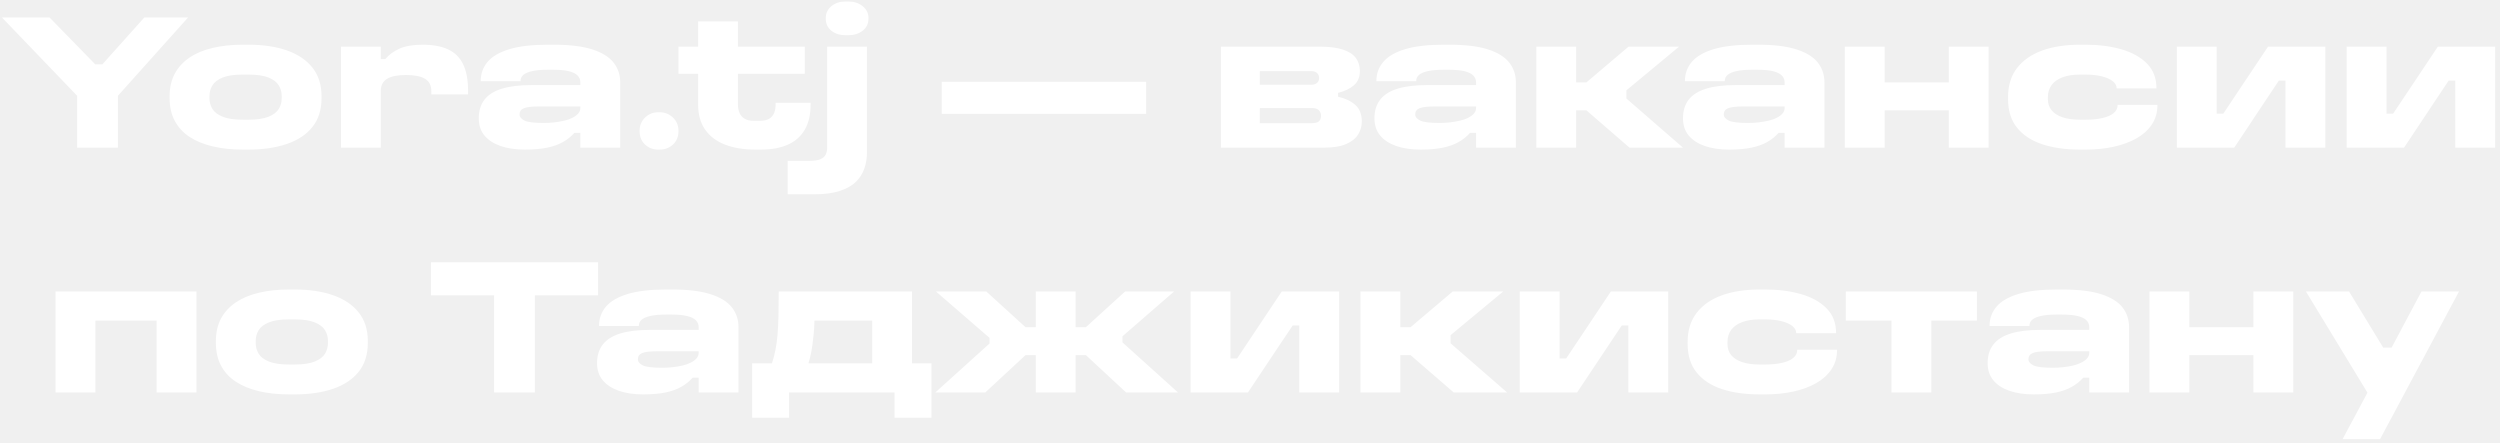
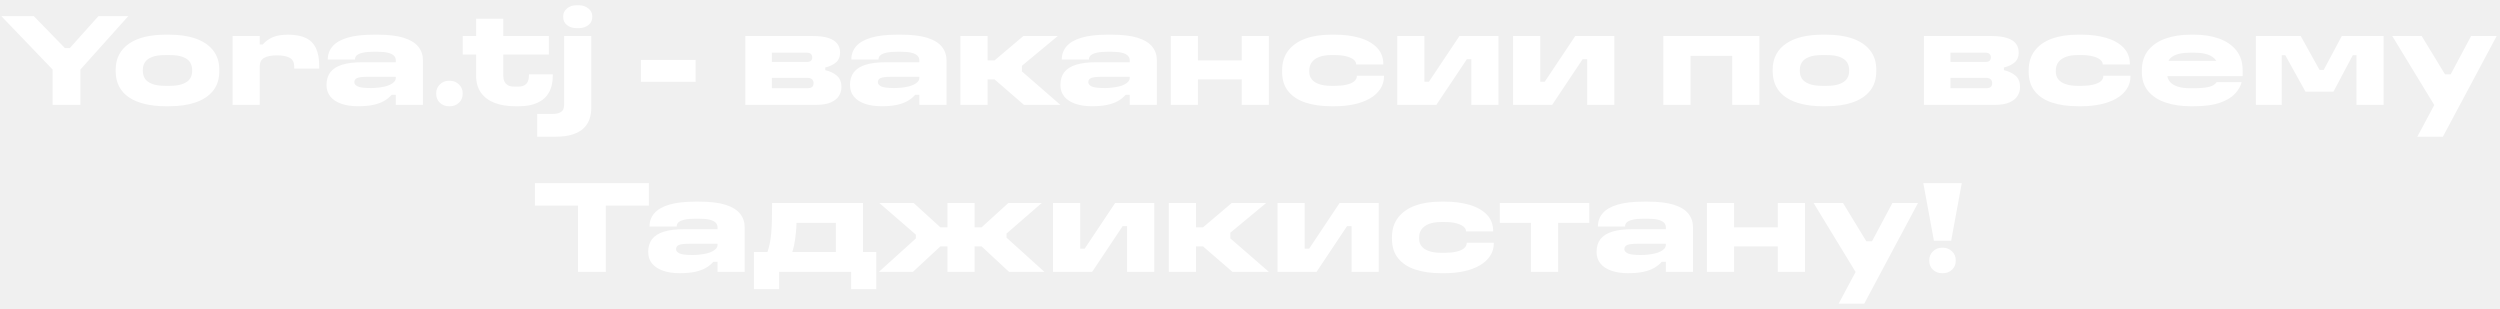
- <svg xmlns="http://www.w3.org/2000/svg" width="491" height="87" fill="none" viewBox="0 -29 491 87">
-   <path fill="#fff" d="M15.15 -10.19L15.15 0L23.16 0L23.16 -10.19L36.94 -25.57L28.35 -25.57L20.11 -16.37L18.7 -16.37L9.73 -25.57L0.38 -25.57ZM47.66 0.38L48.81 0.38Q53.12 0.38 56.34 -0.73Q59.57 -1.83 61.36 -4.06Q63.15 -6.3 63.15 -9.73L63.15 -10.11Q63.15 -13.47 61.36 -15.72Q59.57 -17.97 56.34 -19.1Q53.12 -20.22 48.81 -20.22L47.66 -20.22Q44.42 -20.22 41.77 -19.59Q39.11 -18.97 37.22 -17.69Q35.34 -16.41 34.32 -14.52Q33.31 -12.63 33.31 -10.11L33.31 -9.73Q33.31 -7.17 34.32 -5.27Q35.34 -3.36 37.22 -2.12Q39.11 -0.88 41.77 -0.25Q44.42 0.38 47.66 0.38ZM55.33 -9.73Q55.33 -8.55 54.74 -7.59Q54.15 -6.64 52.72 -6.07Q51.29 -5.49 48.81 -5.49L47.66 -5.49Q45.18 -5.49 43.75 -6.07Q42.32 -6.64 41.73 -7.59Q41.14 -8.55 41.14 -9.73L41.14 -10.11Q41.14 -11.3 41.73 -12.25Q42.32 -13.2 43.75 -13.78Q45.18 -14.35 47.66 -14.35L48.81 -14.35Q51.29 -14.35 52.72 -13.78Q54.15 -13.2 54.74 -12.25Q55.33 -11.3 55.33 -10.11ZM66.97 -19.84L66.97 0L74.79 0L74.79 -11.14Q74.79 -12.78 76.03 -13.53Q77.27 -14.27 79.75 -14.27Q82.23 -14.27 83.47 -13.53Q84.71 -12.78 84.71 -11.14L84.71 -10.46L91.93 -10.46L91.93 -11.14Q91.93 -14.35 90.97 -16.35Q90.02 -18.35 88.03 -19.29Q86.05 -20.22 83 -20.22Q80.21 -20.22 78.49 -19.46Q76.78 -18.7 75.67 -17.4L74.72 -17.4L74.79 -17.32L74.79 -19.84ZM113.98 -2.9L113.98 0L121.81 0L121.81 -12.82Q121.81 -15.07 120.49 -16.73Q119.17 -18.39 116.29 -19.31Q113.41 -20.22 108.75 -20.22L107.61 -20.22Q102.99 -20.22 100.07 -19.35Q97.15 -18.47 95.78 -16.87Q94.41 -15.26 94.41 -13.09L94.41 -13.05L102.23 -13.05L102.23 -13.09Q102.23 -13.81 102.78 -14.29Q103.34 -14.77 104.52 -15.03Q105.7 -15.3 107.57 -15.3L108.64 -15.3Q110.55 -15.3 111.71 -15.02Q112.88 -14.73 113.43 -14.18Q113.98 -13.62 113.98 -12.82L113.98 -12.29L104.37 -12.29Q100.86 -12.29 98.57 -11.58Q96.28 -10.88 95.15 -9.43Q94.03 -7.98 94.03 -5.76Q94.03 -3.74 95.15 -2.38Q96.28 -1.03 98.32 -0.32Q100.36 0.38 103.11 0.38Q105.66 0.38 107.48 0Q109.29 -0.38 110.57 -1.11Q111.85 -1.83 112.8 -2.9ZM113.98 -7.82Q113.98 -7.17 113.56 -6.7Q113.14 -6.22 112.42 -5.86Q111.69 -5.49 110.78 -5.29Q109.86 -5.08 108.83 -4.96Q107.8 -4.85 106.81 -4.85Q103.98 -4.85 103.01 -5.32Q102.04 -5.8 102.04 -6.53Q102.04 -7.4 102.9 -7.75Q103.76 -8.09 105.82 -8.09L113.98 -8.09ZM133.25 -3.24L133.25 -3.32Q133.25 -4.88 132.17 -5.91Q131.08 -6.95 129.59 -6.95L129.25 -6.95Q127.76 -6.95 126.69 -5.91Q125.62 -4.88 125.62 -3.32L125.62 -3.24Q125.62 -1.6 126.69 -0.61Q127.76 0.38 129.25 0.38L129.59 0.38Q131.08 0.38 132.17 -0.61Q133.25 -1.6 133.25 -3.24ZM137.11 -8.47Q137.11 -5.49 138.5 -3.53Q139.89 -1.56 142.41 -0.59Q144.93 0.38 148.33 0.38L149.47 0.38Q152.56 0.38 154.74 -0.59Q156.91 -1.56 158.06 -3.53Q159.2 -5.49 159.2 -8.47L159.2 -8.81L152.33 -8.81L152.33 -8.47Q152.33 -7.56 152.05 -6.83Q151.76 -6.11 151.09 -5.69Q150.42 -5.27 149.24 -5.27L148.1 -5.27Q146.91 -5.27 146.23 -5.69Q145.54 -6.11 145.24 -6.83Q144.93 -7.56 144.93 -8.47L144.93 -14.5L158.06 -14.5L158.06 -19.84L144.93 -19.84L144.93 -24.8L137.11 -24.8L137.11 -19.84L133.25 -19.84L133.25 -14.5L137.11 -14.5ZM162.45 0.04Q162.45 0.76 162.18 1.34Q161.91 1.91 161.17 2.25Q160.42 2.59 158.97 2.59L154.7 2.59L154.7 9.16L159.93 9.16Q162.94 9.16 164.96 8.49Q166.99 7.82 168.13 6.68Q169.28 5.53 169.77 4.06Q170.27 2.59 170.27 0.99L170.27 -19.84L162.45 -19.84ZM170.57 -25.38L170.57 -25.45Q170.57 -26.86 169.43 -27.78Q168.28 -28.7 166.72 -28.7L165.99 -28.7Q164.39 -28.7 163.28 -27.78Q162.18 -26.86 162.18 -25.45L162.18 -25.38Q162.18 -23.85 163.28 -22.97Q164.39 -22.09 165.99 -22.09L166.72 -22.09Q168.28 -22.09 169.43 -22.97Q170.57 -23.85 170.57 -25.38ZM184.96 -6.64L225.1 -6.64L225.1 -12.94L184.96 -12.94ZM239.79 0L260.02 0Q262.8 0 264.43 -0.73Q266.05 -1.45 266.75 -2.61Q267.46 -3.78 267.46 -5.11Q267.46 -7.29 266.16 -8.41Q264.87 -9.54 262.8 -10L262.8 -10.76Q264.79 -11.26 265.93 -12.27Q267.08 -13.28 267.08 -15.03Q267.08 -16.56 266.28 -17.63Q265.48 -18.7 263.72 -19.27Q261.97 -19.84 259.14 -19.84L239.79 -19.84ZM257.54 -12.36L247.43 -12.36L247.43 -15.03L257.54 -15.03Q258.3 -15.03 258.68 -14.65Q259.07 -14.27 259.07 -13.7Q259.07 -13.09 258.68 -12.73Q258.3 -12.36 257.54 -12.36ZM257.61 -4.81L247.43 -4.81L247.43 -7.78L257.61 -7.78Q258.61 -7.78 259.03 -7.35Q259.45 -6.91 259.45 -6.26Q259.45 -5.53 259.03 -5.17Q258.61 -4.81 257.61 -4.81ZM289.9 -2.9L289.9 0L297.72 0L297.72 -12.82Q297.72 -15.07 296.4 -16.73Q295.09 -18.39 292.21 -19.31Q289.33 -20.22 284.67 -20.22L283.53 -20.22Q278.91 -20.22 275.99 -19.35Q273.07 -18.47 271.7 -16.87Q270.32 -15.26 270.32 -13.09L270.32 -13.05L278.14 -13.05L278.14 -13.09Q278.14 -13.81 278.7 -14.29Q279.25 -14.77 280.43 -15.03Q281.62 -15.3 283.49 -15.3L284.56 -15.3Q286.46 -15.3 287.63 -15.02Q288.79 -14.73 289.34 -14.18Q289.9 -13.62 289.9 -12.82L289.9 -12.29L280.28 -12.29Q276.77 -12.29 274.48 -11.58Q272.19 -10.88 271.07 -9.43Q269.94 -7.98 269.94 -5.76Q269.94 -3.74 271.07 -2.38Q272.19 -1.03 274.23 -0.32Q276.27 0.38 279.02 0.38Q281.58 0.38 283.39 0Q285.2 -0.38 286.48 -1.11Q287.76 -1.83 288.71 -2.9ZM289.9 -7.82Q289.9 -7.17 289.48 -6.7Q289.06 -6.22 288.33 -5.86Q287.61 -5.49 286.69 -5.29Q285.78 -5.08 284.75 -4.96Q283.72 -4.85 282.72 -4.85Q279.9 -4.85 278.93 -5.32Q277.95 -5.8 277.95 -6.53Q277.95 -7.4 278.81 -7.75Q279.67 -8.09 281.73 -8.09L289.9 -8.09ZM301.73 -19.84L301.73 0L309.55 0L309.55 -7.33L311.57 -7.33L320.04 0L330.54 0L319.43 -9.65L319.43 -11.26L329.77 -19.84L319.85 -19.84L311.57 -12.82L309.55 -12.82L309.55 -19.84ZM350.5 -2.9L350.5 0L358.32 0L358.32 -12.82Q358.32 -15.07 357 -16.73Q355.68 -18.39 352.8 -19.31Q349.92 -20.22 345.27 -20.22L344.12 -20.22Q339.51 -20.22 336.59 -19.35Q333.67 -18.47 332.29 -16.87Q330.92 -15.26 330.92 -13.09L330.92 -13.05L338.74 -13.05L338.74 -13.09Q338.74 -13.81 339.3 -14.29Q339.85 -14.77 341.03 -15.03Q342.21 -15.3 344.08 -15.3L345.15 -15.3Q347.06 -15.3 348.22 -15.02Q349.39 -14.73 349.94 -14.18Q350.5 -13.62 350.5 -12.82L350.5 -12.29L340.88 -12.29Q337.37 -12.29 335.08 -11.58Q332.79 -10.88 331.66 -9.43Q330.54 -7.98 330.54 -5.76Q330.54 -3.74 331.66 -2.38Q332.79 -1.03 334.83 -0.32Q336.87 0.38 339.62 0.38Q342.18 0.38 343.99 0Q345.8 -0.38 347.08 -1.11Q348.36 -1.83 349.31 -2.9ZM350.5 -7.82Q350.5 -7.17 350.08 -6.7Q349.66 -6.22 348.93 -5.86Q348.21 -5.49 347.29 -5.29Q346.37 -5.08 345.34 -4.96Q344.31 -4.85 343.32 -4.85Q340.5 -4.85 339.52 -5.32Q338.55 -5.8 338.55 -6.53Q338.55 -7.4 339.41 -7.75Q340.27 -8.09 342.33 -8.09L350.5 -8.09ZM362.32 -19.84L362.32 0L370.15 0L370.15 -7.33L382.74 -7.33L382.74 0L390.56 0L390.56 -19.84L382.74 -19.84L382.74 -12.82L370.15 -12.82L370.15 -19.84ZM394.38 -9.54Q394.38 -6.11 396.15 -3.91Q397.93 -1.72 401.09 -0.67Q404.26 0.38 408.5 0.38L409.64 0.38Q412.54 0.38 415.1 -0.17Q417.66 -0.73 419.58 -1.81Q421.51 -2.9 422.62 -4.54Q423.72 -6.18 423.72 -8.4L423.72 -8.4L415.9 -8.4L415.9 -8.4Q415.9 -7.4 415.08 -6.75Q414.26 -6.11 412.85 -5.8Q411.44 -5.49 409.64 -5.49L408.5 -5.49Q406.48 -5.49 405.06 -5.97Q403.65 -6.45 402.93 -7.35Q402.2 -8.24 402.2 -9.54L402.2 -9.92Q402.2 -11.3 402.93 -12.29Q403.65 -13.28 405.06 -13.81Q406.48 -14.35 408.5 -14.35L409.64 -14.35Q411.44 -14.35 412.81 -14Q414.18 -13.66 414.95 -13.05Q415.71 -12.44 415.71 -11.64L415.71 -11.64L423.53 -11.64L423.53 -11.64Q423.53 -14.62 421.68 -16.5Q419.83 -18.39 416.66 -19.31Q413.5 -20.22 409.64 -20.22L408.5 -20.22Q404.26 -20.22 401.09 -19.08Q397.93 -17.93 396.15 -15.65Q394.38 -13.36 394.38 -9.92ZM448.87 -13.17L448.87 0L456.69 0L456.69 -19.84L445.44 -19.84L436.66 -6.68L435.36 -6.68L435.36 -19.84L427.54 -19.84L427.54 0L438.8 0L447.57 -13.17ZM482.22 -13.17L482.22 0L490.04 0L490.04 -19.84L478.79 -19.84L470.01 -6.68L468.71 -6.68L468.71 -19.84L460.89 -19.84L460.89 0L472.15 0L480.92 -13.17ZM10.91 28.24L10.91 48.08L18.74 48.08L18.74 33.96L30.76 33.96L30.76 48.08L38.58 48.08L38.58 28.24ZM56.74 48.46L57.89 48.46Q62.2 48.46 65.42 47.36Q68.65 46.25 70.44 44.02Q72.24 41.78 72.24 38.35L72.24 37.97Q72.24 34.61 70.44 32.36Q68.65 30.11 65.42 28.98Q62.2 27.86 57.89 27.86L56.74 27.86Q53.5 27.86 50.85 28.49Q48.2 29.12 46.31 30.39Q44.42 31.67 43.41 33.56Q42.4 35.45 42.4 37.97L42.4 38.35Q42.4 40.91 43.41 42.81Q44.42 44.72 46.31 45.96Q48.2 47.2 50.85 47.83Q53.5 48.46 56.74 48.46ZM64.41 38.35Q64.41 39.53 63.82 40.49Q63.23 41.44 61.8 42.01Q60.37 42.59 57.89 42.59L56.74 42.59Q54.26 42.59 52.83 42.01Q51.4 41.44 50.81 40.49Q50.22 39.53 50.22 38.35L50.22 37.97Q50.22 36.79 50.81 35.83Q51.4 34.88 52.83 34.31Q54.26 33.73 56.74 33.73L57.89 33.73Q60.37 33.73 61.8 34.31Q63.23 34.88 63.82 35.83Q64.41 36.79 64.41 37.97ZM97.04 29L97.04 48.08L105.05 48.08L105.05 29L117.46 29L117.46 22.51L84.64 22.51L84.64 29ZM137.22 45.18L137.22 48.08L145.04 48.08L145.04 35.26Q145.04 33.01 143.73 31.35Q142.41 29.69 139.53 28.77Q136.65 27.86 131.99 27.86L130.85 27.86Q126.23 27.86 123.31 28.73Q120.39 29.61 119.02 31.21Q117.65 32.82 117.65 34.99L117.65 35.03L125.47 35.03L125.47 34.99Q125.47 34.27 126.02 33.79Q126.58 33.31 127.76 33.05Q128.94 32.78 130.81 32.78L131.88 32.78Q133.79 32.78 134.95 33.07Q136.12 33.35 136.67 33.9Q137.22 34.46 137.22 35.26L137.22 35.79L127.61 35.79Q124.09 35.79 121.81 36.5Q119.52 37.21 118.39 38.66Q117.26 40.11 117.26 42.32Q117.26 44.34 118.39 45.7Q119.52 47.05 121.56 47.76Q123.6 48.46 126.35 48.46Q128.9 48.46 130.72 48.08Q132.53 47.7 133.81 46.97Q135.08 46.25 136.04 45.18ZM137.22 40.26Q137.22 40.91 136.8 41.38Q136.38 41.86 135.66 42.22Q134.93 42.59 134.02 42.8Q133.1 43.01 132.07 43.12Q131.04 43.23 130.05 43.23Q127.22 43.23 126.25 42.76Q125.28 42.28 125.28 41.56Q125.28 40.68 126.14 40.33Q126.99 39.99 129.06 39.99L137.22 39.99ZM147.72 42.36L147.72 53.04L154.97 53.04L154.97 48.08L175.69 48.08L175.69 53.04L182.94 53.04L182.94 42.36L179.12 42.36L179.12 28.24L152.94 28.24Q152.94 31.06 152.89 33.14Q152.83 35.22 152.7 36.82Q152.56 38.43 152.29 39.76Q152.03 41.1 151.61 42.36ZM171.3 33.96L171.3 42.36L158.78 42.36Q159.05 41.44 159.24 40.56Q159.43 39.69 159.56 38.71Q159.7 37.74 159.81 36.58Q159.93 35.41 159.96 33.96ZM194.35 38.46L183.7 48.08L193.51 48.08L201.41 40.75L203.43 40.75L203.43 48.08L211.25 48.08L211.25 40.75L213.27 40.75L221.17 48.08L231.36 48.08L220.45 38.24L220.45 37.05L230.6 28.24L220.98 28.24L213.27 35.26L211.25 35.26L211.25 28.24L203.43 28.24L203.43 35.26L201.41 35.26L193.7 28.24L183.81 28.24L194.35 37.36ZM255.17 34.92L255.17 48.08L263 48.08L263 28.24L251.74 28.24L242.96 41.4L241.66 41.4L241.66 28.24L233.84 28.24L233.84 48.08L245.1 48.08L253.88 34.92ZM267.19 28.24L267.19 48.08L275.02 48.08L275.02 40.75L277.04 40.75L285.51 48.08L296 48.08L284.9 38.43L284.9 36.82L295.24 28.24L285.32 28.24L277.04 35.26L275.02 35.26L275.02 28.24ZM319.81 34.92L319.81 48.08L327.64 48.08L327.64 28.24L316.38 28.24L307.6 41.4L306.31 41.4L306.31 28.24L298.48 28.24L298.48 48.08L309.74 48.08L318.52 34.92ZM331.45 38.54Q331.45 41.98 333.23 44.17Q335 46.36 338.17 47.41Q341.34 48.46 345.57 48.46L346.72 48.46Q349.62 48.46 352.17 47.91Q354.73 47.36 356.66 46.27Q358.59 45.18 359.69 43.54Q360.8 41.9 360.8 39.69L360.8 39.69L352.98 39.69L352.98 39.69Q352.98 40.68 352.16 41.33Q351.33 41.98 349.92 42.28Q348.51 42.59 346.72 42.59L345.57 42.59Q343.55 42.59 342.14 42.11Q340.73 41.63 340 40.74Q339.28 39.84 339.28 38.54L339.28 38.16Q339.28 36.79 340 35.79Q340.73 34.8 342.14 34.27Q343.55 33.73 345.57 33.73L346.72 33.73Q348.51 33.73 349.88 34.08Q351.26 34.42 352.02 35.03Q352.78 35.64 352.78 36.44L352.78 36.44L360.61 36.44L360.61 36.44Q360.61 33.47 358.76 31.58Q356.91 29.69 353.74 28.77Q350.57 27.86 346.72 27.86L345.57 27.86Q341.34 27.86 338.17 29Q335 30.15 333.23 32.44Q331.45 34.73 331.45 38.16ZM371.48 33.96L371.48 48.08L379.31 48.08L379.31 33.96L388.27 33.96L388.27 28.24L362.52 28.24L362.52 33.96ZM410.33 45.18L410.33 48.08L418.15 48.08L418.15 35.26Q418.15 33.01 416.84 31.35Q415.52 29.69 412.64 28.77Q409.76 27.86 405.1 27.86L403.96 27.86Q399.34 27.86 396.42 28.73Q393.5 29.61 392.13 31.21Q390.75 32.82 390.75 34.99L390.75 35.03L398.58 35.03L398.58 34.99Q398.58 34.27 399.13 33.79Q399.68 33.31 400.87 33.05Q402.05 32.78 403.92 32.78L404.99 32.78Q406.9 32.78 408.06 33.07Q409.22 33.35 409.78 33.9Q410.33 34.46 410.33 35.26L410.33 35.79L400.71 35.79Q397.2 35.79 394.91 36.5Q392.62 37.21 391.5 38.66Q390.37 40.11 390.37 42.32Q390.37 44.34 391.5 45.7Q392.62 47.05 394.66 47.76Q396.71 48.46 399.45 48.46Q402.01 48.46 403.82 48.08Q405.64 47.7 406.91 46.97Q408.19 46.25 409.15 45.18ZM410.33 40.26Q410.33 40.91 409.91 41.38Q409.49 41.86 408.76 42.22Q408.04 42.59 407.12 42.8Q406.21 43.01 405.18 43.12Q404.15 43.23 403.16 43.23Q400.33 43.23 399.36 42.76Q398.39 42.28 398.39 41.56Q398.39 40.68 399.24 40.33Q400.1 39.99 402.16 39.99L410.33 39.99ZM422.16 28.24L422.16 48.08L429.98 48.08L429.98 40.75L442.57 40.75L442.57 48.08L450.4 48.08L450.4 28.24L442.57 28.24L442.57 35.26L429.98 35.26L429.98 28.24ZM464.97 48.12L460.09 57.24L467.45 57.24L482.95 28.24L475.58 28.24L469.71 39.27L468.06 39.27L461.35 28.24L452.88 28.24Z" />
+ <svg xmlns="http://www.w3.org/2000/svg" width="429" height="53" fill="none" viewBox="0 -18 429 53">
+   <path fill="#fff" d="M9.03 -6.07L9.03 0L13.8 0L13.8 -6.07L22.01 -15.23L16.89 -15.23L11.98 -9.75L11.14 -9.75L5.8 -15.23L0.23 -15.23ZM28.4 0.23L29.08 0.23Q31.65 0.23 33.57 -0.43Q35.49 -1.09 36.56 -2.42Q37.63 -3.75 37.63 -5.8L37.63 -6.03Q37.63 -8.03 36.56 -9.37Q35.49 -10.71 33.57 -11.38Q31.65 -12.05 29.08 -12.05L28.4 -12.05Q26.47 -12.05 24.89 -11.68Q23.31 -11.3 22.18 -10.54Q21.06 -9.78 20.45 -8.65Q19.85 -7.53 19.85 -6.03L19.85 -5.8Q19.85 -4.27 20.45 -3.14Q21.06 -2 22.18 -1.26Q23.31 -0.52 24.89 -0.15Q26.47 0.23 28.4 0.23ZM32.97 -5.8Q32.97 -5.09 32.62 -4.52Q32.27 -3.96 31.41 -3.62Q30.56 -3.27 29.08 -3.27L28.4 -3.27Q26.92 -3.27 26.07 -3.62Q25.22 -3.96 24.86 -4.52Q24.51 -5.09 24.51 -5.8L24.51 -6.03Q24.51 -6.73 24.86 -7.3Q25.22 -7.87 26.07 -8.21Q26.92 -8.55 28.4 -8.55L29.08 -8.55Q30.56 -8.55 31.41 -8.21Q32.27 -7.87 32.62 -7.3Q32.97 -6.73 32.97 -6.03ZM39.91 -11.82L39.91 0L44.57 0L44.57 -6.64Q44.57 -7.62 45.31 -8.06Q46.04 -8.5 47.52 -8.5Q49 -8.5 49.74 -8.06Q50.48 -7.62 50.48 -6.64L50.48 -6.23L54.78 -6.23L54.78 -6.64Q54.78 -8.55 54.21 -9.74Q53.64 -10.94 52.46 -11.49Q51.27 -12.05 49.46 -12.05Q47.8 -12.05 46.77 -11.6Q45.75 -11.14 45.09 -10.37L44.52 -10.37L44.57 -10.32L44.57 -11.82ZM67.92 -1.73L67.92 0L72.58 0L72.58 -7.64Q72.58 -8.98 71.8 -9.97Q71.01 -10.96 69.29 -11.51Q67.58 -12.05 64.8 -12.05L64.12 -12.05Q61.37 -12.05 59.63 -11.53Q57.89 -11.01 57.07 -10.05Q56.25 -9.1 56.25 -7.8L56.25 -7.78L60.91 -7.78L60.91 -7.8Q60.91 -8.23 61.24 -8.52Q61.57 -8.8 62.28 -8.96Q62.98 -9.12 64.1 -9.12L64.73 -9.12Q65.87 -9.12 66.57 -8.95Q67.26 -8.78 67.59 -8.45Q67.92 -8.12 67.92 -7.64L67.92 -7.32L62.19 -7.32Q60.1 -7.32 58.73 -6.9Q57.37 -6.48 56.7 -5.62Q56.03 -4.75 56.03 -3.43Q56.03 -2.23 56.7 -1.42Q57.37 -0.61 58.58 -0.19Q59.8 0.23 61.44 0.23Q62.96 0.23 64.04 0Q65.12 -0.23 65.88 -0.66Q66.64 -1.09 67.21 -1.73ZM67.92 -4.66Q67.92 -4.27 67.67 -3.99Q67.42 -3.71 66.99 -3.49Q66.55 -3.27 66.01 -3.15Q65.46 -3.02 64.85 -2.96Q64.23 -2.89 63.64 -2.89Q61.96 -2.89 61.38 -3.17Q60.8 -3.46 60.8 -3.89Q60.8 -4.41 61.31 -4.62Q61.82 -4.82 63.05 -4.82L67.92 -4.82ZM79.4 -1.93L79.4 -1.98Q79.4 -2.91 78.75 -3.52Q78.1 -4.14 77.22 -4.14L77.01 -4.14Q76.13 -4.14 75.49 -3.52Q74.85 -2.91 74.85 -1.98L74.85 -1.93Q74.85 -0.95 75.49 -0.36Q76.13 0.23 77.01 0.23L77.22 0.23Q78.1 0.23 78.75 -0.36Q79.4 -0.95 79.4 -1.93ZM81.7 -5.05Q81.7 -3.27 82.53 -2.1Q83.36 -0.93 84.86 -0.35Q86.36 0.23 88.38 0.23L89.06 0.23Q90.91 0.23 92.2 -0.35Q93.5 -0.93 94.18 -2.1Q94.86 -3.27 94.86 -5.05L94.86 -5.25L90.77 -5.25L90.77 -5.05Q90.77 -4.5 90.6 -4.07Q90.43 -3.64 90.03 -3.39Q89.63 -3.14 88.93 -3.14L88.25 -3.14Q87.54 -3.14 87.13 -3.39Q86.72 -3.64 86.54 -4.07Q86.36 -4.5 86.36 -5.05L86.36 -8.64L94.18 -8.64L94.18 -11.82L86.36 -11.82L86.36 -14.78L81.7 -14.78L81.7 -11.82L79.4 -11.82L79.4 -8.64L81.7 -8.64ZM96.8 0.02Q96.8 0.45 96.64 0.8Q96.48 1.14 96.03 1.34Q95.59 1.55 94.73 1.55L92.18 1.55L92.18 5.46L95.29 5.46Q97.09 5.46 98.3 5.06Q99.5 4.66 100.18 3.98Q100.87 3.3 101.16 2.42Q101.46 1.55 101.46 0.59L101.46 -11.82L96.8 -11.82ZM101.64 -15.12L101.64 -15.17Q101.64 -16.01 100.96 -16.55Q100.27 -17.1 99.34 -17.1L98.91 -17.1Q97.96 -17.1 97.3 -16.55Q96.64 -16.01 96.64 -15.17L96.64 -15.12Q96.64 -14.21 97.3 -13.69Q97.96 -13.17 98.91 -13.17L99.34 -13.17Q100.27 -13.17 100.96 -13.69Q101.64 -14.21 101.64 -15.12ZM109.98 -3.96L119.37 -3.96L119.37 -7.71L109.98 -7.71ZM127.9 0L139.95 0Q141.61 0 142.58 -0.43Q143.54 -0.86 143.97 -1.56Q144.39 -2.25 144.39 -3.05Q144.39 -4.34 143.61 -5.01Q142.84 -5.68 141.61 -5.96L141.61 -6.41Q142.79 -6.71 143.48 -7.31Q144.16 -7.91 144.16 -8.96Q144.16 -9.87 143.68 -10.5Q143.2 -11.14 142.16 -11.48Q141.11 -11.82 139.43 -11.82L127.9 -11.82ZM138.47 -7.37L132.45 -7.37L132.45 -8.96L138.47 -8.96Q138.93 -8.96 139.16 -8.73Q139.38 -8.5 139.38 -8.16Q139.38 -7.8 139.16 -7.58Q138.93 -7.37 138.47 -7.37ZM138.52 -2.86L132.45 -2.86L132.45 -4.64L138.52 -4.64Q139.11 -4.64 139.36 -4.38Q139.61 -4.12 139.61 -3.73Q139.61 -3.3 139.36 -3.08Q139.11 -2.86 138.52 -2.86ZM157.76 -1.73L157.76 0L162.42 0L162.42 -7.64Q162.42 -8.98 161.63 -9.97Q160.85 -10.96 159.13 -11.51Q157.41 -12.05 154.64 -12.05L153.96 -12.05Q151.21 -12.05 149.47 -11.53Q147.73 -11.01 146.91 -10.05Q146.09 -9.1 146.09 -7.8L146.09 -7.78L150.75 -7.78L150.75 -7.8Q150.75 -8.23 151.08 -8.52Q151.41 -8.8 152.12 -8.96Q152.82 -9.12 153.94 -9.12L154.57 -9.12Q155.71 -9.12 156.4 -8.95Q157.1 -8.78 157.43 -8.45Q157.76 -8.12 157.76 -7.64L157.76 -7.32L152.03 -7.32Q149.93 -7.32 148.57 -6.9Q147.21 -6.48 146.53 -5.62Q145.86 -4.75 145.86 -3.43Q145.86 -2.23 146.53 -1.42Q147.21 -0.61 148.42 -0.19Q149.64 0.23 151.28 0.23Q152.8 0.23 153.88 0Q154.96 -0.23 155.72 -0.66Q156.48 -1.09 157.05 -1.73ZM157.76 -4.66Q157.76 -4.27 157.51 -3.99Q157.26 -3.71 156.82 -3.49Q156.39 -3.27 155.85 -3.15Q155.3 -3.02 154.69 -2.96Q154.07 -2.89 153.48 -2.89Q151.8 -2.89 151.22 -3.17Q150.64 -3.46 150.64 -3.89Q150.64 -4.41 151.15 -4.62Q151.66 -4.82 152.89 -4.82L157.76 -4.82ZM164.8 -11.82L164.8 0L169.47 0L169.47 -4.37L170.67 -4.37L175.72 0L181.97 0L175.36 -5.75L175.36 -6.71L181.52 -11.82L175.61 -11.82L170.67 -7.64L169.47 -7.64L169.47 -11.82ZM193.86 -1.73L193.86 0L198.52 0L198.52 -7.64Q198.52 -8.98 197.74 -9.97Q196.96 -10.96 195.24 -11.51Q193.52 -12.05 190.75 -12.05L190.07 -12.05Q187.32 -12.05 185.58 -11.53Q183.84 -11.01 183.02 -10.05Q182.2 -9.1 182.2 -7.8L182.2 -7.78L186.86 -7.78L186.86 -7.8Q186.86 -8.23 187.19 -8.52Q187.52 -8.8 188.22 -8.96Q188.93 -9.12 190.04 -9.12L190.68 -9.12Q191.82 -9.12 192.51 -8.95Q193.2 -8.78 193.53 -8.45Q193.86 -8.12 193.86 -7.64L193.86 -7.32L188.13 -7.32Q186.04 -7.32 184.68 -6.9Q183.31 -6.48 182.64 -5.62Q181.97 -4.75 181.97 -3.43Q181.97 -2.23 182.64 -1.42Q183.31 -0.61 184.53 -0.19Q185.75 0.23 187.38 0.23Q188.91 0.23 189.99 0Q191.07 -0.23 191.83 -0.66Q192.59 -1.09 193.16 -1.73ZM193.86 -4.66Q193.86 -4.27 193.61 -3.99Q193.36 -3.71 192.93 -3.49Q192.5 -3.27 191.95 -3.15Q191.41 -3.02 190.79 -2.96Q190.18 -2.89 189.59 -2.89Q187.91 -2.89 187.33 -3.17Q186.75 -3.46 186.75 -3.89Q186.75 -4.41 187.26 -4.62Q187.77 -4.82 189 -4.82L193.86 -4.82ZM200.91 -11.82L200.91 0L205.57 0L205.57 -4.37L213.08 -4.37L213.08 0L217.74 0L217.74 -11.82L213.08 -11.82L213.08 -7.64L205.57 -7.64L205.57 -11.82ZM220.01 -5.68Q220.01 -3.64 221.07 -2.33Q222.13 -1.02 224.01 -0.4Q225.9 0.23 228.43 0.23L229.11 0.23Q230.84 0.23 232.36 -0.1Q233.88 -0.43 235.03 -1.08Q236.18 -1.73 236.84 -2.71Q237.5 -3.68 237.5 -5L237.5 -5L232.84 -5L232.84 -5Q232.84 -4.41 232.35 -4.02Q231.86 -3.64 231.02 -3.46Q230.18 -3.27 229.11 -3.27L228.43 -3.27Q227.22 -3.27 226.38 -3.56Q225.54 -3.84 225.11 -4.38Q224.67 -4.91 224.67 -5.68L224.67 -5.91Q224.67 -6.73 225.11 -7.32Q225.54 -7.91 226.38 -8.23Q227.22 -8.55 228.43 -8.55L229.11 -8.55Q230.18 -8.55 230.99 -8.34Q231.81 -8.14 232.27 -7.78Q232.72 -7.41 232.72 -6.94L232.72 -6.94L237.38 -6.94L237.38 -6.94Q237.38 -8.71 236.28 -9.83Q235.18 -10.96 233.29 -11.51Q231.4 -12.05 229.11 -12.05L228.43 -12.05Q225.9 -12.05 224.01 -11.37Q222.13 -10.69 221.07 -9.32Q220.01 -7.96 220.01 -5.91ZM252.48 -7.84L252.48 0L257.14 0L257.14 -11.82L250.44 -11.82L245.21 -3.98L244.43 -3.98L244.43 -11.82L239.77 -11.82L239.77 0L246.48 0L251.71 -7.84ZM272.36 -7.84L272.36 0L277.02 0L277.02 -11.82L270.31 -11.82L265.08 -3.98L264.31 -3.98L264.31 -11.82L259.64 -11.82L259.64 0L266.35 0L271.58 -7.84ZM285.43 -11.82L285.43 0L290.09 0L290.09 -8.41L297.25 -8.41L297.25 0L301.91 0L301.91 -11.82ZM312.74 0.23L313.42 0.23Q315.99 0.23 317.91 -0.43Q319.83 -1.09 320.9 -2.42Q321.97 -3.75 321.97 -5.8L321.97 -6.03Q321.97 -8.03 320.9 -9.37Q319.83 -10.71 317.91 -11.38Q315.99 -12.05 313.42 -12.05L312.74 -12.05Q310.8 -12.05 309.22 -11.68Q307.64 -11.3 306.52 -10.54Q305.39 -9.78 304.79 -8.65Q304.19 -7.53 304.19 -6.03L304.19 -5.8Q304.19 -4.27 304.79 -3.14Q305.39 -2 306.52 -1.26Q307.64 -0.52 309.22 -0.15Q310.8 0.23 312.74 0.23ZM317.31 -5.8Q317.31 -5.09 316.96 -4.52Q316.6 -3.96 315.75 -3.62Q314.9 -3.27 313.42 -3.27L312.74 -3.27Q311.26 -3.27 310.41 -3.62Q309.55 -3.96 309.2 -4.52Q308.85 -5.09 308.85 -5.8L308.85 -6.03Q308.85 -6.73 309.2 -7.3Q309.55 -7.87 310.41 -8.21Q311.26 -8.55 312.74 -8.55L313.42 -8.55Q314.9 -8.55 315.75 -8.21Q316.6 -7.87 316.96 -7.3Q317.31 -6.73 317.31 -6.03ZM330.15 0L342.21 0Q343.87 0 344.83 -0.43Q345.8 -0.86 346.22 -1.56Q346.64 -2.25 346.64 -3.05Q346.64 -4.34 345.87 -5.01Q345.09 -5.68 343.87 -5.96L343.87 -6.41Q345.05 -6.71 345.73 -7.31Q346.41 -7.91 346.41 -8.96Q346.41 -9.87 345.94 -10.5Q345.46 -11.14 344.41 -11.48Q343.37 -11.82 341.68 -11.82L330.15 -11.82ZM340.73 -7.37L334.7 -7.37L334.7 -8.96L340.73 -8.96Q341.18 -8.96 341.41 -8.73Q341.64 -8.5 341.64 -8.16Q341.64 -7.8 341.41 -7.58Q341.18 -7.37 340.73 -7.37ZM340.77 -2.86L334.7 -2.86L334.7 -4.64L340.77 -4.64Q341.36 -4.64 341.61 -4.38Q341.86 -4.12 341.86 -3.73Q341.86 -3.3 341.61 -3.08Q341.36 -2.86 340.77 -2.86ZM348.12 -5.68Q348.12 -3.64 349.18 -2.33Q350.23 -1.02 352.12 -0.4Q354.01 0.23 356.53 0.23L357.21 0.23Q358.94 0.23 360.46 -0.1Q361.99 -0.43 363.14 -1.08Q364.28 -1.73 364.94 -2.71Q365.6 -3.68 365.6 -5L365.6 -5L360.94 -5L360.94 -5Q360.94 -4.41 360.45 -4.02Q359.96 -3.64 359.12 -3.46Q358.28 -3.27 357.21 -3.27L356.53 -3.27Q355.33 -3.27 354.48 -3.56Q353.64 -3.84 353.21 -4.38Q352.78 -4.91 352.78 -5.68L352.78 -5.91Q352.78 -6.73 353.21 -7.32Q353.64 -7.91 354.48 -8.23Q355.33 -8.55 356.53 -8.55L357.21 -8.55Q358.28 -8.55 359.1 -8.34Q359.92 -8.14 360.37 -7.78Q360.83 -7.41 360.83 -6.94L360.83 -6.94L365.49 -6.94L365.49 -6.94Q365.49 -8.71 364.39 -9.83Q363.28 -10.96 361.4 -11.51Q359.51 -12.05 357.21 -12.05L356.53 -12.05Q354.01 -12.05 352.12 -11.37Q350.23 -10.69 349.18 -9.32Q348.12 -7.96 348.12 -5.91ZM380.38 -3.91Q379.95 -3.27 378.97 -3.07Q378 -2.86 376.54 -2.86L375.86 -2.86Q374.56 -2.86 373.73 -3.13Q372.9 -3.39 372.46 -3.85Q372.02 -4.32 371.92 -4.93L371.92 -4.93L384.84 -4.93L384.84 -5.91Q384.84 -8 383.74 -9.37Q382.63 -10.73 380.76 -11.39Q378.88 -12.05 376.54 -12.05L375.86 -12.05Q373.52 -12.05 371.63 -11.39Q369.74 -10.73 368.64 -9.37Q367.54 -8 367.54 -5.91L367.54 -5.68Q367.54 -3.64 368.65 -2.33Q369.76 -1.02 371.64 -0.4Q373.52 0.23 375.86 0.23L376.54 0.23Q379.2 0.23 380.89 -0.35Q382.59 -0.93 383.5 -1.89Q384.41 -2.84 384.66 -3.91ZM376.56 -8.96Q377.56 -8.96 378.31 -8.79Q379.06 -8.62 379.56 -8.3Q380.06 -7.98 380.31 -7.55L380.31 -7.55L372.11 -7.55L372.11 -7.55Q372.33 -8 372.81 -8.31Q373.29 -8.62 374.04 -8.79Q374.79 -8.96 375.86 -8.96ZM404.37 -9.12L404.37 0L409.03 0L409.03 -11.82L401.85 -11.82L398.3 -5.16L399.21 -6L396.89 -6L398.46 -5.23L394.8 -11.82L387.11 -11.82L387.11 0L391.55 0L391.55 -8.87L390.87 -8.53L393.57 -8.53L391.96 -8.87L395.62 -2.27L400.42 -2.27L403.96 -8.94L402.33 -8.53L405.05 -8.53ZM417.72 0.02L414.81 5.46L419.2 5.46L428.43 -11.82L424.04 -11.82L420.54 -5.25L419.56 -5.25L415.56 -11.82L410.51 -11.82ZM99.18 17.28L99.18 28.65L103.96 28.65L103.96 17.28L111.35 17.28L111.35 13.42L91.79 13.42L91.79 17.28ZM123.13 26.92L123.13 28.65L127.79 28.65L127.79 21.01Q127.79 19.67 127 18.68Q126.22 17.69 124.5 17.14Q122.78 16.6 120.01 16.6L119.33 16.6Q116.58 16.6 114.84 17.12Q113.1 17.64 112.28 18.6Q111.46 19.55 111.46 20.85L111.46 20.87L116.12 20.87L116.12 20.85Q116.12 20.42 116.45 20.13Q116.78 19.85 117.49 19.69Q118.19 19.53 119.31 19.53L119.94 19.53Q121.08 19.53 121.77 19.7Q122.47 19.87 122.8 20.2Q123.13 20.53 123.13 21.01L123.13 21.33L117.4 21.33Q115.3 21.33 113.94 21.75Q112.58 22.17 111.9 23.03Q111.23 23.9 111.23 25.22Q111.23 26.42 111.9 27.23Q112.58 28.04 113.79 28.46Q115.01 28.88 116.65 28.88Q118.17 28.88 119.25 28.65Q120.33 28.42 121.09 27.99Q121.85 27.56 122.42 26.92ZM123.13 23.99Q123.13 24.38 122.88 24.66Q122.63 24.94 122.19 25.16Q121.76 25.38 121.22 25.5Q120.67 25.63 120.06 25.69Q119.44 25.76 118.85 25.76Q117.17 25.76 116.59 25.48Q116.01 25.19 116.01 24.76Q116.01 24.24 116.52 24.03Q117.03 23.83 118.26 23.83L123.13 23.83ZM129.38 25.24L129.38 31.61L133.7 31.61L133.7 28.65L146.05 28.65L146.05 31.61L150.37 31.61L150.37 25.24L148.09 25.24L148.09 16.83L132.49 16.83Q132.49 18.51 132.46 19.75Q132.43 20.99 132.35 21.94Q132.27 22.9 132.11 23.69Q131.95 24.49 131.7 25.24ZM143.43 20.24L143.43 25.24L135.97 25.24Q136.13 24.69 136.25 24.17Q136.36 23.65 136.44 23.07Q136.52 22.49 136.59 21.79Q136.66 21.1 136.68 20.24ZM157.16 22.92L150.82 28.65L156.66 28.65L161.37 24.28L162.58 24.28L162.58 28.65L167.24 28.65L167.24 24.28L168.44 24.28L173.15 28.65L179.22 28.65L172.72 22.78L172.72 22.08L178.77 16.83L173.04 16.83L168.44 21.01L167.24 21.01L167.24 16.83L162.58 16.83L162.58 21.01L161.37 21.01L156.78 16.83L150.89 16.83L157.16 22.26ZM193.41 20.81L193.41 28.65L198.07 28.65L198.07 16.83L191.36 16.83L186.13 24.67L185.36 24.67L185.36 16.83L180.7 16.83L180.7 28.65L187.41 28.65L192.64 20.81ZM200.57 16.83L200.57 28.65L205.23 28.65L205.23 24.28L206.44 24.28L211.49 28.65L217.74 28.65L211.12 22.9L211.12 21.94L217.28 16.83L211.37 16.83L206.44 21.01L205.23 21.01L205.23 16.83ZM231.93 20.81L231.93 28.65L236.59 28.65L236.59 16.83L229.88 16.83L224.65 24.67L223.88 24.67L223.88 16.83L219.22 16.83L219.22 28.65L225.92 28.65L231.15 20.81ZM238.86 22.97Q238.86 25.01 239.92 26.32Q240.98 27.63 242.86 28.25Q244.75 28.88 247.28 28.88L247.96 28.88Q249.69 28.88 251.21 28.55Q252.73 28.22 253.88 27.57Q255.03 26.92 255.69 25.94Q256.35 24.97 256.35 23.65L256.35 23.65L251.69 23.65L251.69 23.65Q251.69 24.24 251.2 24.63Q250.71 25.01 249.87 25.19Q249.03 25.38 247.96 25.38L247.28 25.38Q246.07 25.38 245.23 25.09Q244.39 24.81 243.96 24.27Q243.52 23.74 243.52 22.97L243.52 22.74Q243.52 21.92 243.96 21.33Q244.39 20.74 245.23 20.42Q246.07 20.1 247.28 20.1L247.96 20.1Q249.03 20.1 249.84 20.3Q250.66 20.51 251.12 20.87Q251.57 21.24 251.57 21.71L251.57 21.71L256.23 21.71L256.23 21.71Q256.23 19.94 255.13 18.82Q254.03 17.69 252.14 17.14Q250.25 16.6 247.96 16.6L247.28 16.6Q244.75 16.6 242.86 17.28Q240.98 17.96 239.92 19.33Q238.86 20.69 238.86 22.74ZM262.71 20.24L262.71 28.65L267.38 28.65L267.38 20.24L272.72 20.24L272.72 16.83L257.37 16.83L257.37 20.24ZM285.86 26.92L285.86 28.65L290.52 28.65L290.52 21.01Q290.52 19.67 289.74 18.68Q288.95 17.69 287.24 17.14Q285.52 16.6 282.75 16.6L282.06 16.6Q279.31 16.6 277.57 17.12Q275.83 17.64 275.02 18.6Q274.2 19.55 274.2 20.85L274.2 20.87L278.86 20.87L278.86 20.85Q278.86 20.42 279.19 20.13Q279.52 19.85 280.22 19.69Q280.93 19.53 282.04 19.53L282.68 19.53Q283.82 19.53 284.51 19.7Q285.2 19.87 285.53 20.2Q285.86 20.53 285.86 21.01L285.86 21.33L280.13 21.33Q278.04 21.33 276.68 21.75Q275.31 22.17 274.64 23.03Q273.97 23.9 273.97 25.22Q273.97 26.42 274.64 27.23Q275.31 28.04 276.53 28.46Q277.74 28.88 279.38 28.88Q280.9 28.88 281.98 28.65Q283.06 28.42 283.83 27.99Q284.59 27.56 285.16 26.92ZM285.86 23.99Q285.86 24.38 285.61 24.66Q285.36 24.94 284.93 25.16Q284.5 25.38 283.95 25.5Q283.41 25.63 282.79 25.69Q282.18 25.76 281.59 25.76Q279.9 25.76 279.32 25.48Q278.74 25.19 278.74 24.76Q278.74 24.24 279.26 24.03Q279.77 23.83 281 23.83L285.86 23.83ZM292.91 16.83L292.91 28.65L297.57 28.65L297.57 24.28L305.07 24.28L305.07 28.65L309.74 28.65L309.74 16.83L305.07 16.83L305.07 21.01L297.57 21.01L297.57 16.83ZM318.42 28.67L315.51 34.11L319.9 34.11L329.13 16.83L324.74 16.83L321.24 23.4L320.26 23.4L316.26 16.83L311.21 16.83ZM330.04 13.42L331.86 23.31L334.82 23.31L336.64 13.42ZM335.61 26.72L335.61 26.67Q335.61 25.74 334.96 25.13Q334.32 24.51 333.43 24.51L333.22 24.51Q332.34 24.51 331.7 25.13Q331.06 25.74 331.06 26.67L331.06 26.72Q331.06 27.69 331.7 28.29Q332.34 28.88 333.22 28.88L333.43 28.88Q334.32 28.88 334.96 28.29Q335.61 27.69 335.61 26.72Z" />
</svg>
